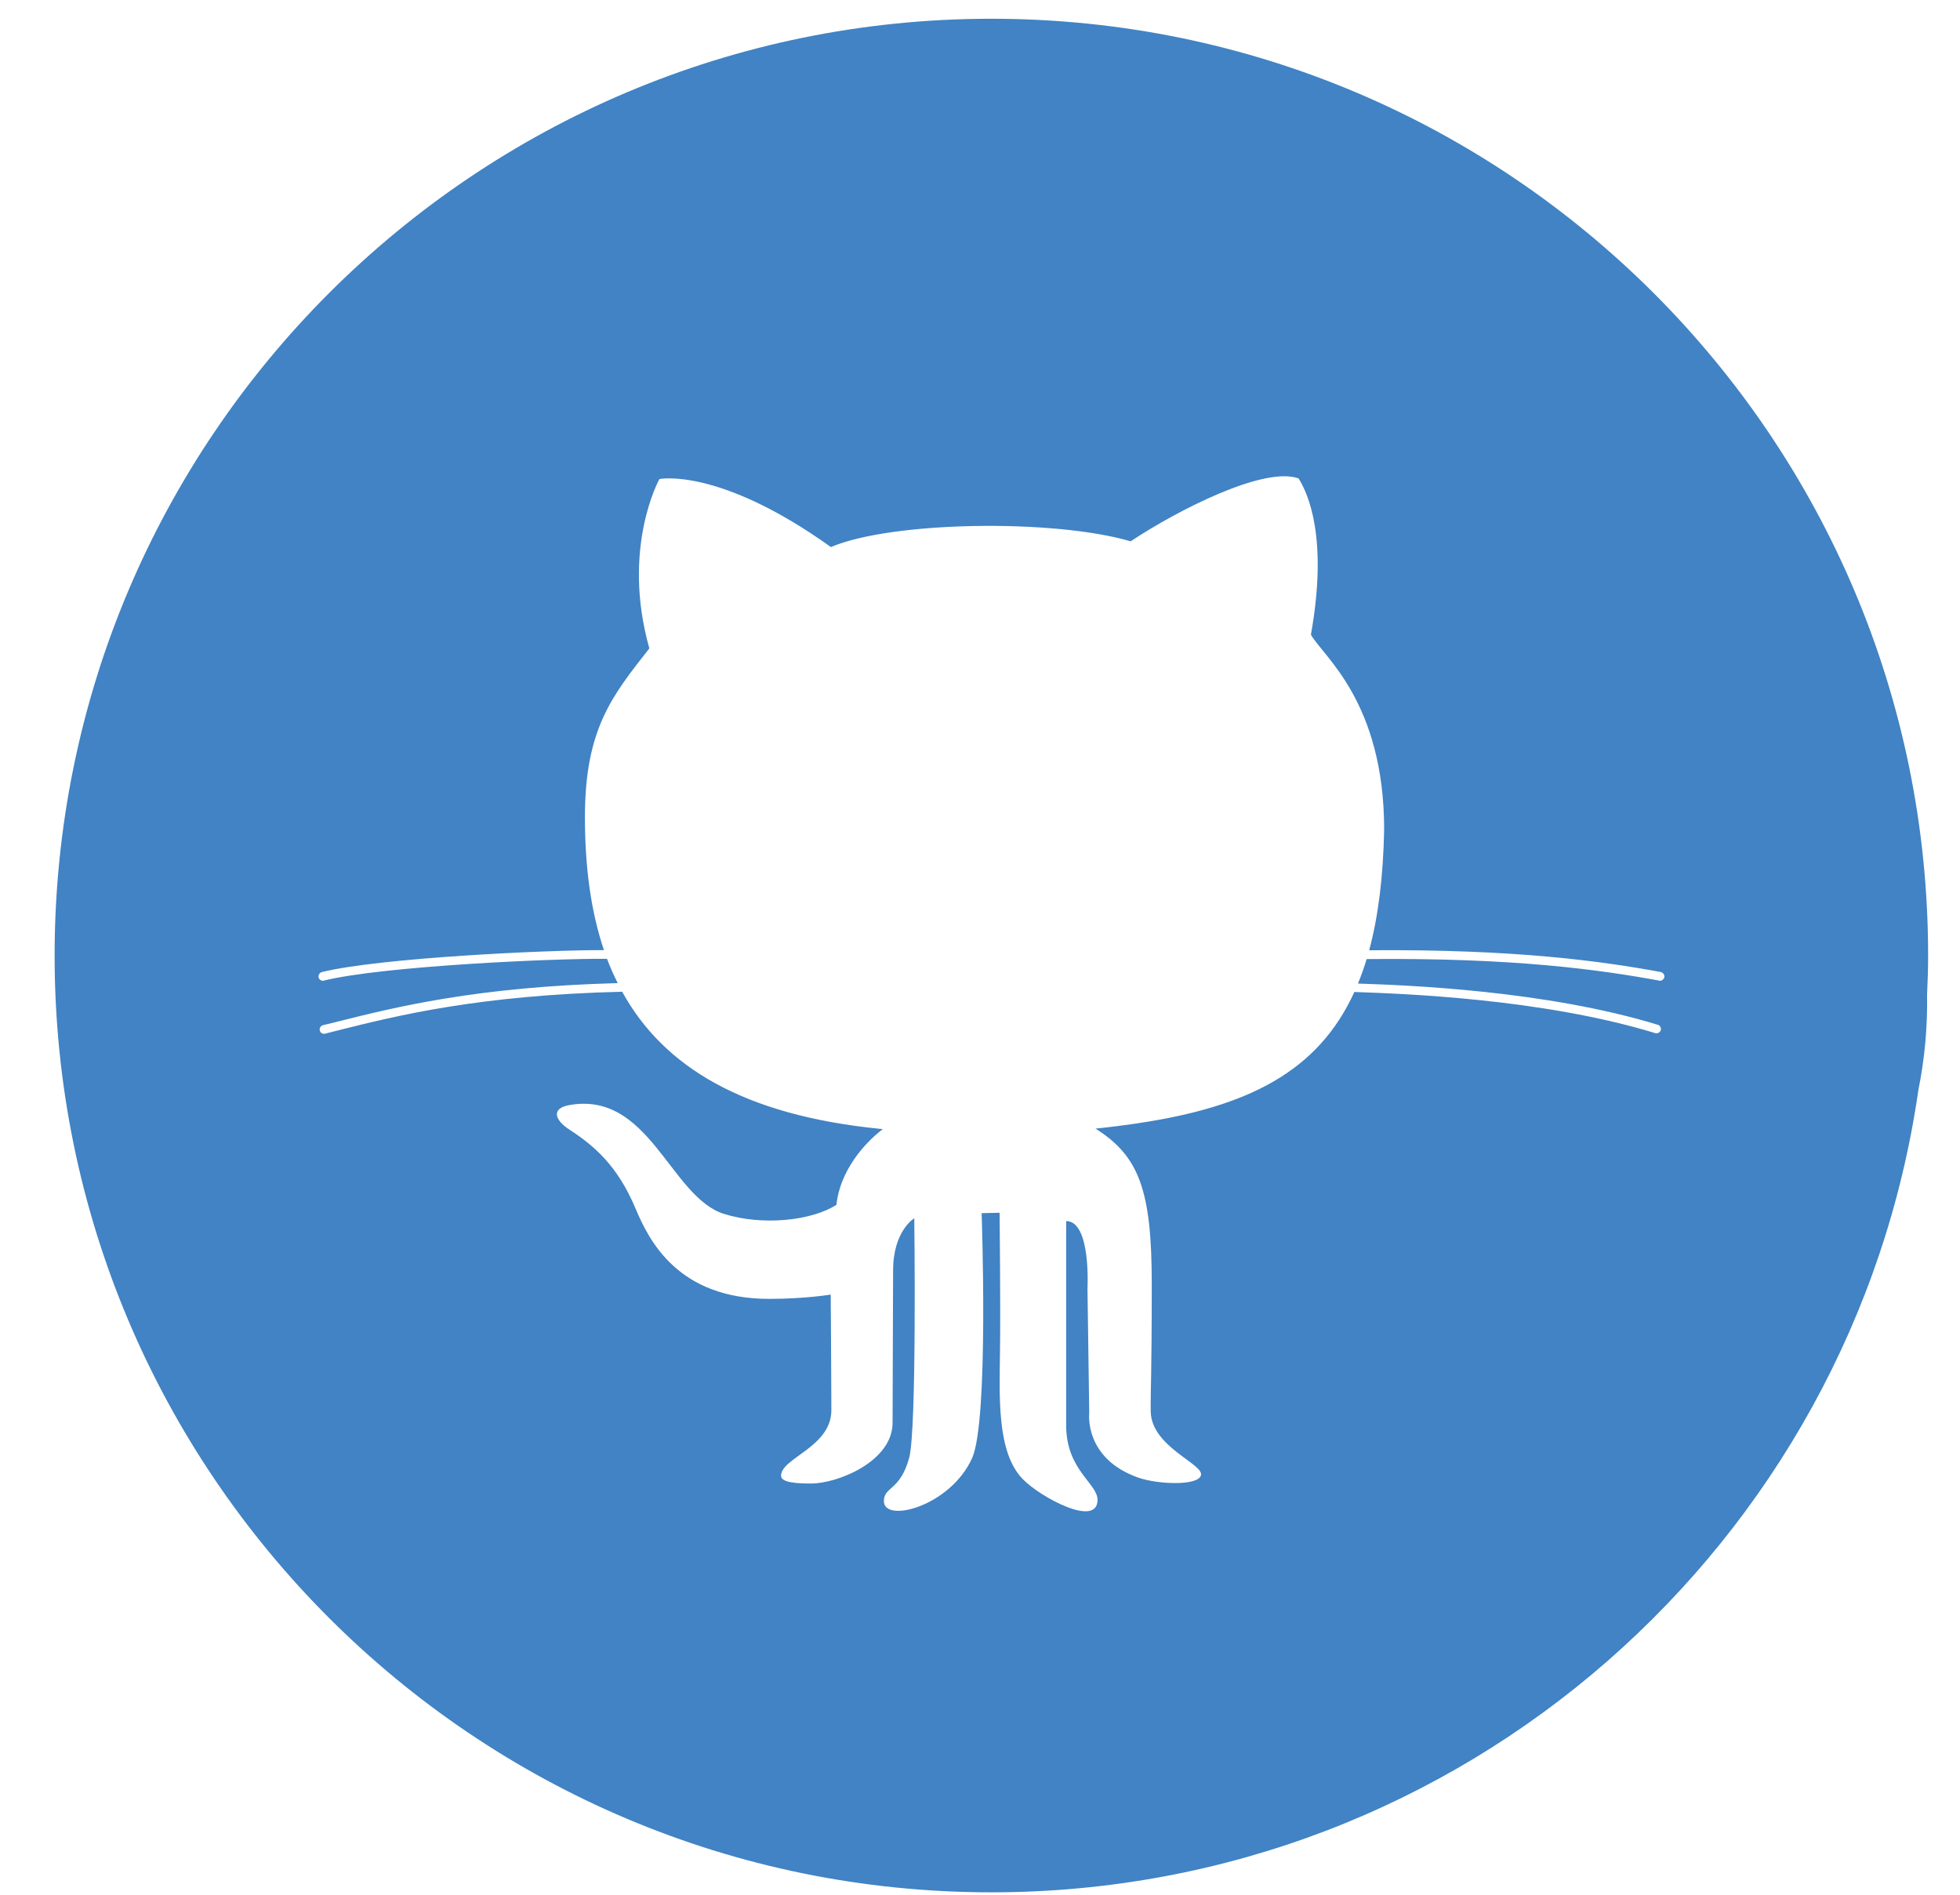
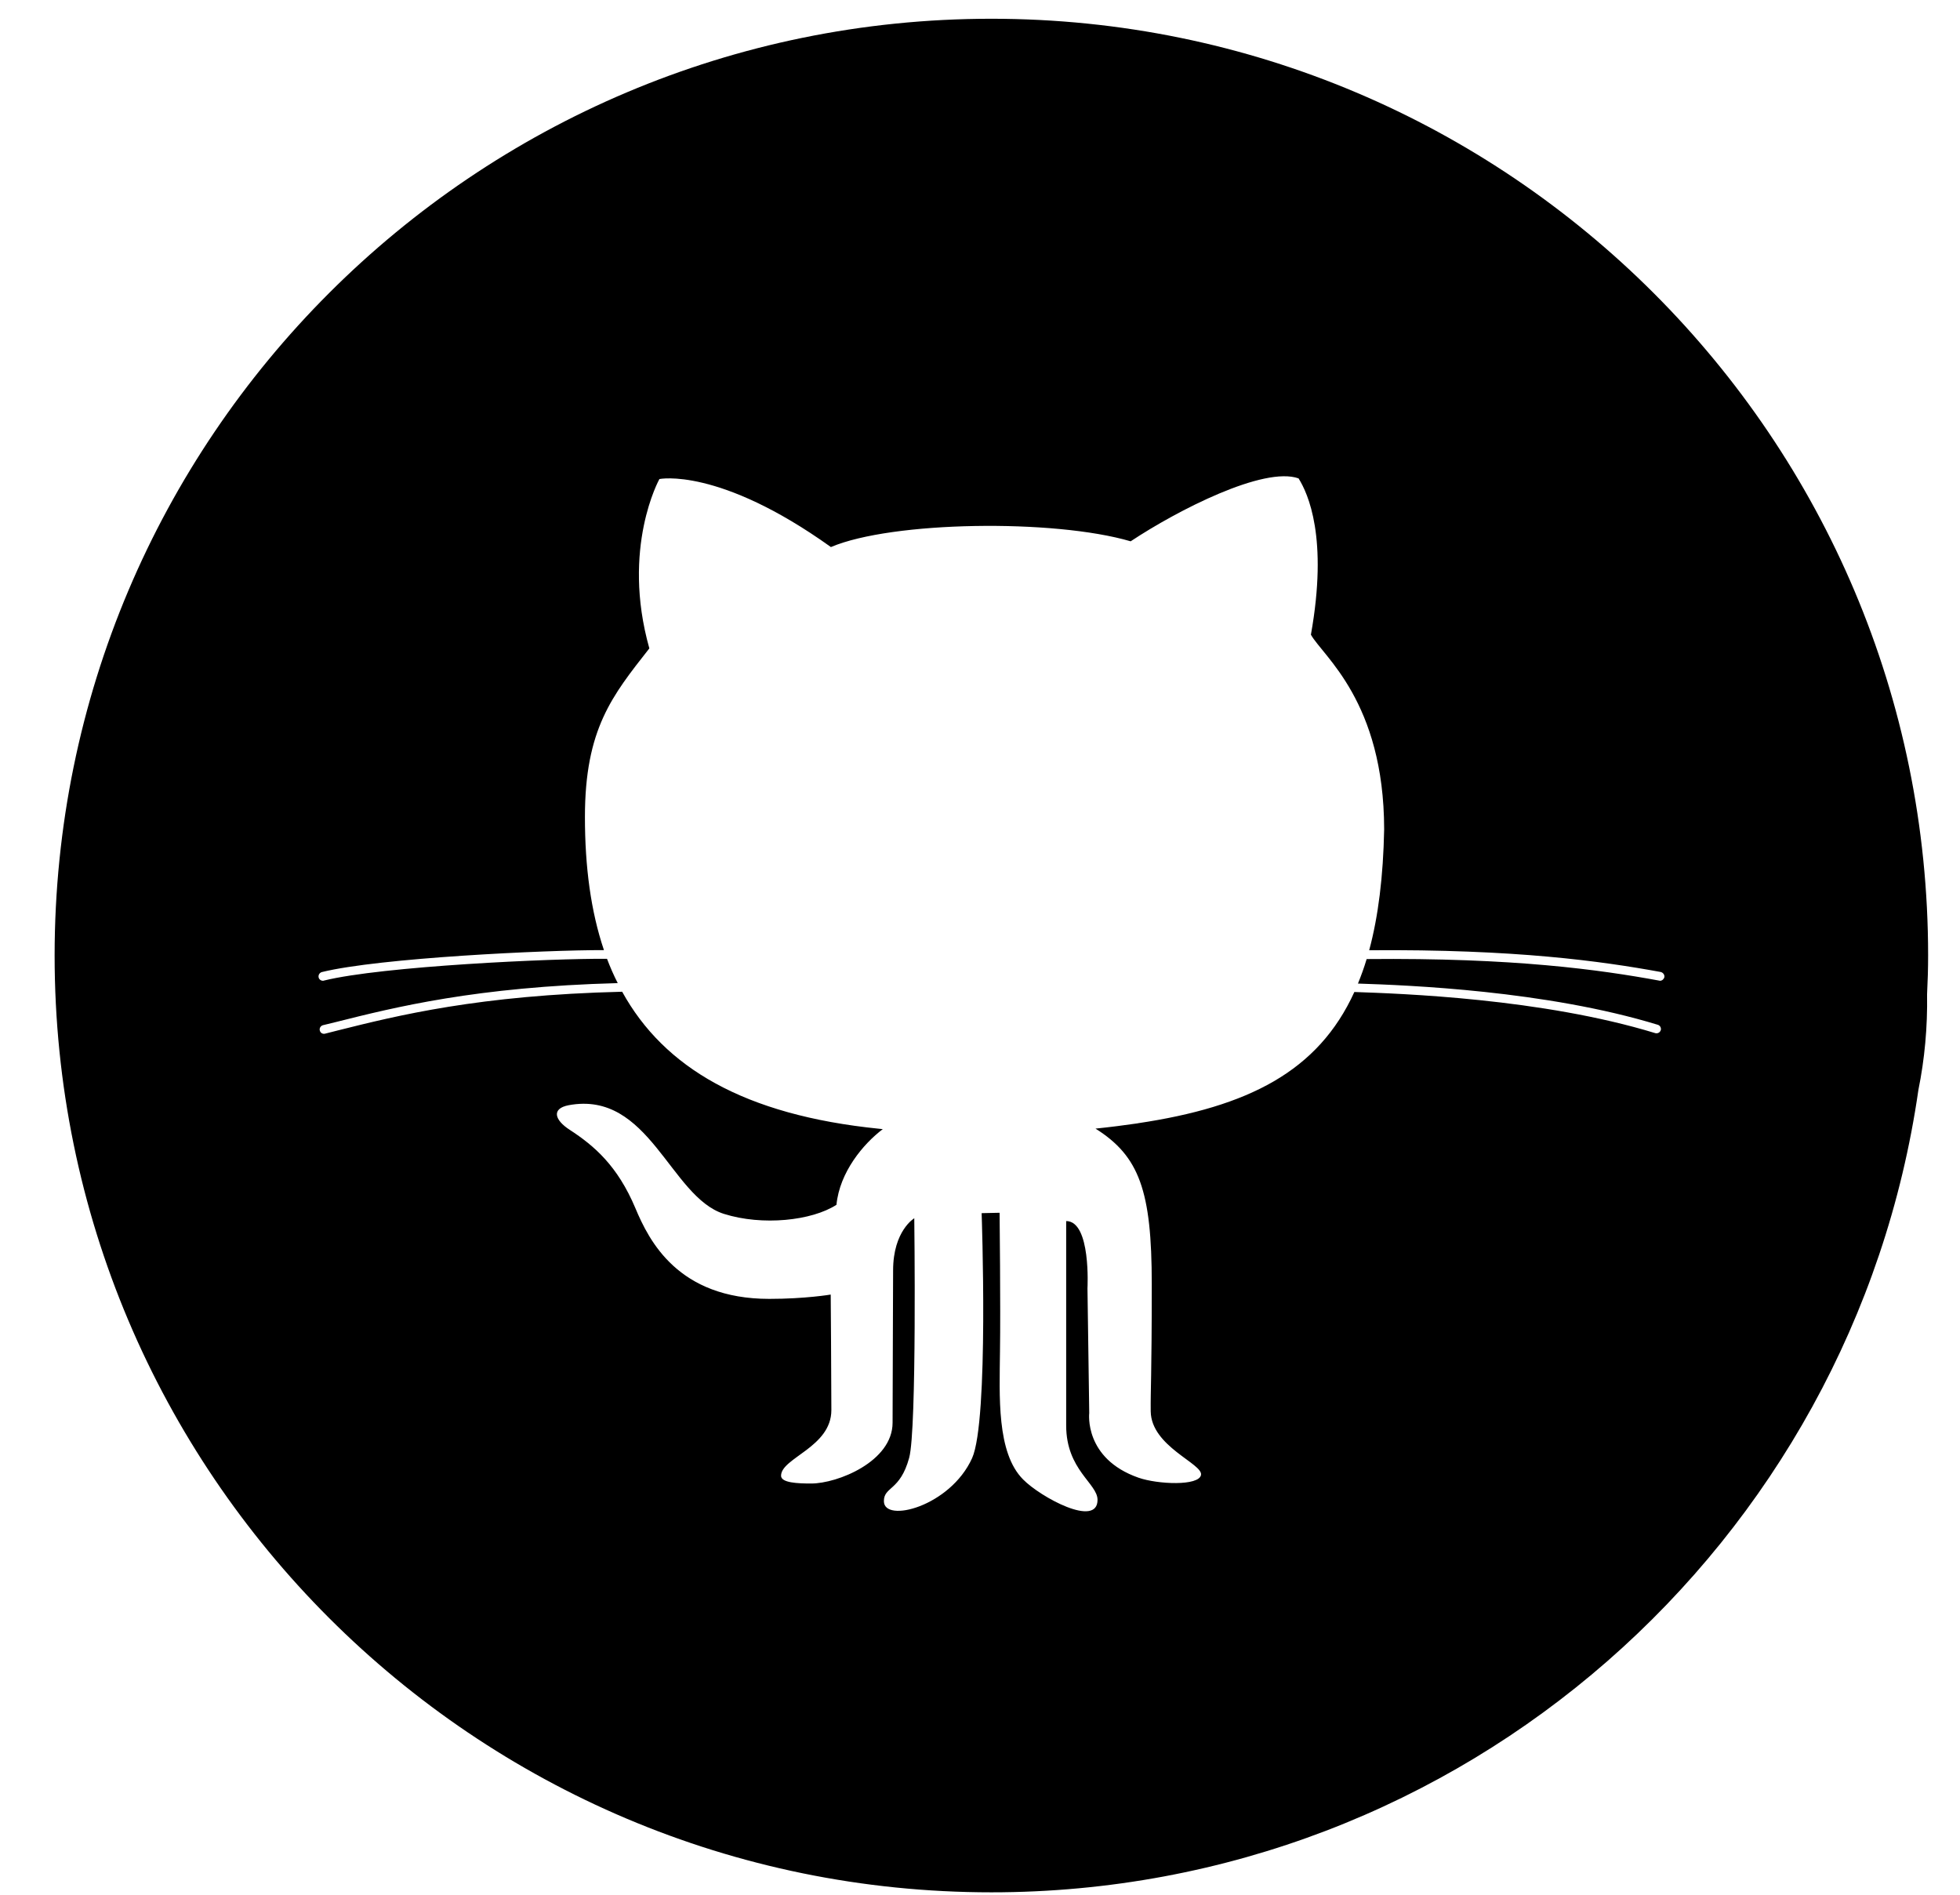
<svg xmlns="http://www.w3.org/2000/svg" width="30px" height="29px" viewBox="0 0 30 29">
-   <g id="Page-1" stroke="none" stroke-width="1" fill="none" fill-rule="evenodd">
-     <g id="v4-circle" transform="translate(-180, -144)" fill="#4183C4">
-       <path d="M195.174,144.287 C187.256,144.287 180.836,150.707 180.836,158.625 C180.836,166.543 187.256,172.963 195.174,172.963 C202.393,172.963 208.363,167.626 209.363,160.683 C209.459,160.209 209.504,159.721 209.496,159.218 C209.506,159.021 209.512,158.823 209.512,158.625 C209.512,150.707 203.092,144.287 195.174,144.287 L195.174,144.287 Z M205.375,159.685 C205.41,159.696 205.43,159.733 205.42,159.768 C205.41,159.796 205.385,159.815 205.358,159.815 C205.35,159.815 205.344,159.815 205.337,159.813 C203.597,159.281 201.446,159.208 200.73,159.183 C200.175,160.401 199.103,160.94 197.416,161.192 L197.416,161.193 C197.209,161.223 196.992,161.251 196.768,161.274 C197.438,161.696 197.629,162.225 197.629,163.653 C197.629,165.082 197.609,165.274 197.613,165.602 C197.621,166.141 198.412,166.401 198.383,166.574 C198.352,166.747 197.721,166.72 197.426,166.617 C196.588,166.324 196.672,165.628 196.672,165.628 L196.645,163.718 C196.645,163.718 196.702,162.689 196.319,162.689 L196.319,165.818 C196.319,166.498 196.799,166.705 196.799,166.956 C196.799,167.389 195.926,166.915 195.66,166.644 C195.252,166.235 195.299,165.365 195.306,164.679 C195.316,164.015 195.3,162.562 195.3,162.562 L195.025,162.568 C195.025,162.568 195.138,165.741 194.879,166.318 C194.543,167.06 193.529,167.316 193.529,166.976 C193.529,166.749 193.777,166.823 193.916,166.312 C194.035,165.879 193.994,162.646 193.994,162.646 C193.994,162.646 193.67,162.837 193.67,163.444 C193.67,163.72 193.662,165.304 193.662,165.775 C193.662,166.369 192.82,166.706 192.416,166.706 C192.211,166.706 191.955,166.696 191.955,166.587 C191.955,166.313 192.725,166.152 192.725,165.582 C192.725,165.087 192.715,163.814 192.715,163.814 C192.715,163.814 192.326,163.88 191.774,163.88 C190.378,163.88 189.934,162.99 189.725,162.491 C189.452,161.843 189.096,161.537 188.721,161.293 C188.489,161.144 188.436,160.968 188.703,160.916 C189.939,160.685 190.256,162.318 191.08,162.579 C191.67,162.765 192.426,162.684 192.803,162.44 C192.852,161.94 193.213,161.508 193.512,161.282 C193.494,161.28 193.475,161.278 193.455,161.276 C191.391,161.067 190.162,160.339 189.523,159.179 C187.328,159.232 186.082,159.543 185.168,159.772 C185.104,159.789 185.037,159.805 184.975,159.821 C184.969,159.822 184.963,159.823 184.959,159.823 C184.928,159.823 184.902,159.803 184.895,159.772 C184.885,159.737 184.909,159.7 184.944,159.691 C185.005,159.675 185.071,159.66 185.137,159.644 C186.047,159.415 187.285,159.105 189.455,159.047 C189.394,158.927 189.34,158.804 189.291,158.675 C188.449,158.668 185.85,158.788 184.959,159.008 C184.953,159.011 184.947,159.011 184.943,159.011 C184.912,159.011 184.884,158.99 184.877,158.96 C184.869,158.924 184.891,158.888 184.926,158.878 C185.809,158.661 188.346,158.54 189.244,158.542 C189.043,157.947 188.953,157.267 188.953,156.505 C188.953,155.154 189.373,154.646 189.939,153.924 C189.505,152.384 190.093,151.332 190.093,151.332 C190.093,151.332 191.001,151.144 192.718,152.373 C193.65,151.976 196.13,151.94 197.306,152.285 C198.027,151.807 199.345,151.133 199.876,151.322 C200.021,151.554 200.331,152.229 200.065,153.714 C200.245,154.04 201.184,154.734 201.186,156.694 C201.172,157.417 201.096,158.028 200.957,158.544 C203.195,158.526 204.512,158.711 205.42,158.877 C205.455,158.886 205.481,158.919 205.475,158.956 C205.467,158.987 205.44,159.011 205.409,159.011 C205.405,159.011 205.399,159.011 205.397,159.009 C204.489,158.842 203.172,158.657 200.918,158.679 C200.879,158.81 200.834,158.933 200.785,159.054 C201.553,159.079 203.66,159.161 205.375,159.685 L205.375,159.685 Z" id="Shape" />
-     </g>
+   <g transform="translate(-180, -144)">
+     <path d="M195.174,144.287 C187.256,144.287 180.836,150.707 180.836,158.625 C180.836,166.543 187.256,172.963 195.174,172.963 C202.393,172.963 208.363,167.626 209.363,160.683 C209.459,160.209 209.504,159.721 209.496,159.218 C209.506,159.021 209.512,158.823 209.512,158.625 C209.512,150.707 203.092,144.287 195.174,144.287 L195.174,144.287 Z M205.375,159.685 C205.41,159.696 205.43,159.733 205.42,159.768 C205.41,159.796 205.385,159.815 205.358,159.815 C205.35,159.815 205.344,159.815 205.337,159.813 C203.597,159.281 201.446,159.208 200.73,159.183 C200.175,160.401 199.103,160.94 197.416,161.192 L197.416,161.193 C197.209,161.223 196.992,161.251 196.768,161.274 C197.438,161.696 197.629,162.225 197.629,163.653 C197.629,165.082 197.609,165.274 197.613,165.602 C197.621,166.141 198.412,166.401 198.383,166.574 C198.352,166.747 197.721,166.72 197.426,166.617 C196.588,166.324 196.672,165.628 196.672,165.628 L196.645,163.718 C196.645,163.718 196.702,162.689 196.319,162.689 L196.319,165.818 C196.319,166.498 196.799,166.705 196.799,166.956 C196.799,167.389 195.926,166.915 195.66,166.644 C195.252,166.235 195.299,165.365 195.306,164.679 C195.316,164.015 195.3,162.562 195.3,162.562 L195.025,162.568 C195.025,162.568 195.138,165.741 194.879,166.318 C194.543,167.06 193.529,167.316 193.529,166.976 C193.529,166.749 193.777,166.823 193.916,166.312 C194.035,165.879 193.994,162.646 193.994,162.646 C193.994,162.646 193.67,162.837 193.67,163.444 C193.67,163.72 193.662,165.304 193.662,165.775 C193.662,166.369 192.82,166.706 192.416,166.706 C192.211,166.706 191.955,166.696 191.955,166.587 C191.955,166.313 192.725,166.152 192.725,165.582 C192.725,165.087 192.715,163.814 192.715,163.814 C192.715,163.814 192.326,163.88 191.774,163.88 C190.378,163.88 189.934,162.99 189.725,162.491 C189.452,161.843 189.096,161.537 188.721,161.293 C188.489,161.144 188.436,160.968 188.703,160.916 C189.939,160.685 190.256,162.318 191.08,162.579 C191.67,162.765 192.426,162.684 192.803,162.44 C192.852,161.94 193.213,161.508 193.512,161.282 C193.494,161.28 193.475,161.278 193.455,161.276 C191.391,161.067 190.162,160.339 189.523,159.179 C187.328,159.232 186.082,159.543 185.168,159.772 C185.104,159.789 185.037,159.805 184.975,159.821 C184.969,159.822 184.963,159.823 184.959,159.823 C184.928,159.823 184.902,159.803 184.895,159.772 C184.885,159.737 184.909,159.7 184.944,159.691 C185.005,159.675 185.071,159.66 185.137,159.644 C186.047,159.415 187.285,159.105 189.455,159.047 C189.394,158.927 189.34,158.804 189.291,158.675 C188.449,158.668 185.85,158.788 184.959,159.008 C184.953,159.011 184.947,159.011 184.943,159.011 C184.912,159.011 184.884,158.99 184.877,158.96 C184.869,158.924 184.891,158.888 184.926,158.878 C185.809,158.661 188.346,158.54 189.244,158.542 C189.043,157.947 188.953,157.267 188.953,156.505 C188.953,155.154 189.373,154.646 189.939,153.924 C189.505,152.384 190.093,151.332 190.093,151.332 C190.093,151.332 191.001,151.144 192.718,152.373 C193.65,151.976 196.13,151.94 197.306,152.285 C198.027,151.807 199.345,151.133 199.876,151.322 C200.021,151.554 200.331,152.229 200.065,153.714 C200.245,154.04 201.184,154.734 201.186,156.694 C201.172,157.417 201.096,158.028 200.957,158.544 C203.195,158.526 204.512,158.711 205.42,158.877 C205.455,158.886 205.481,158.919 205.475,158.956 C205.467,158.987 205.44,159.011 205.409,159.011 C205.405,159.011 205.399,159.011 205.397,159.009 C204.489,158.842 203.172,158.657 200.918,158.679 C200.879,158.81 200.834,158.933 200.785,159.054 C201.553,159.079 203.66,159.161 205.375,159.685 L205.375,159.685 Z" />
  </g>
</svg>
